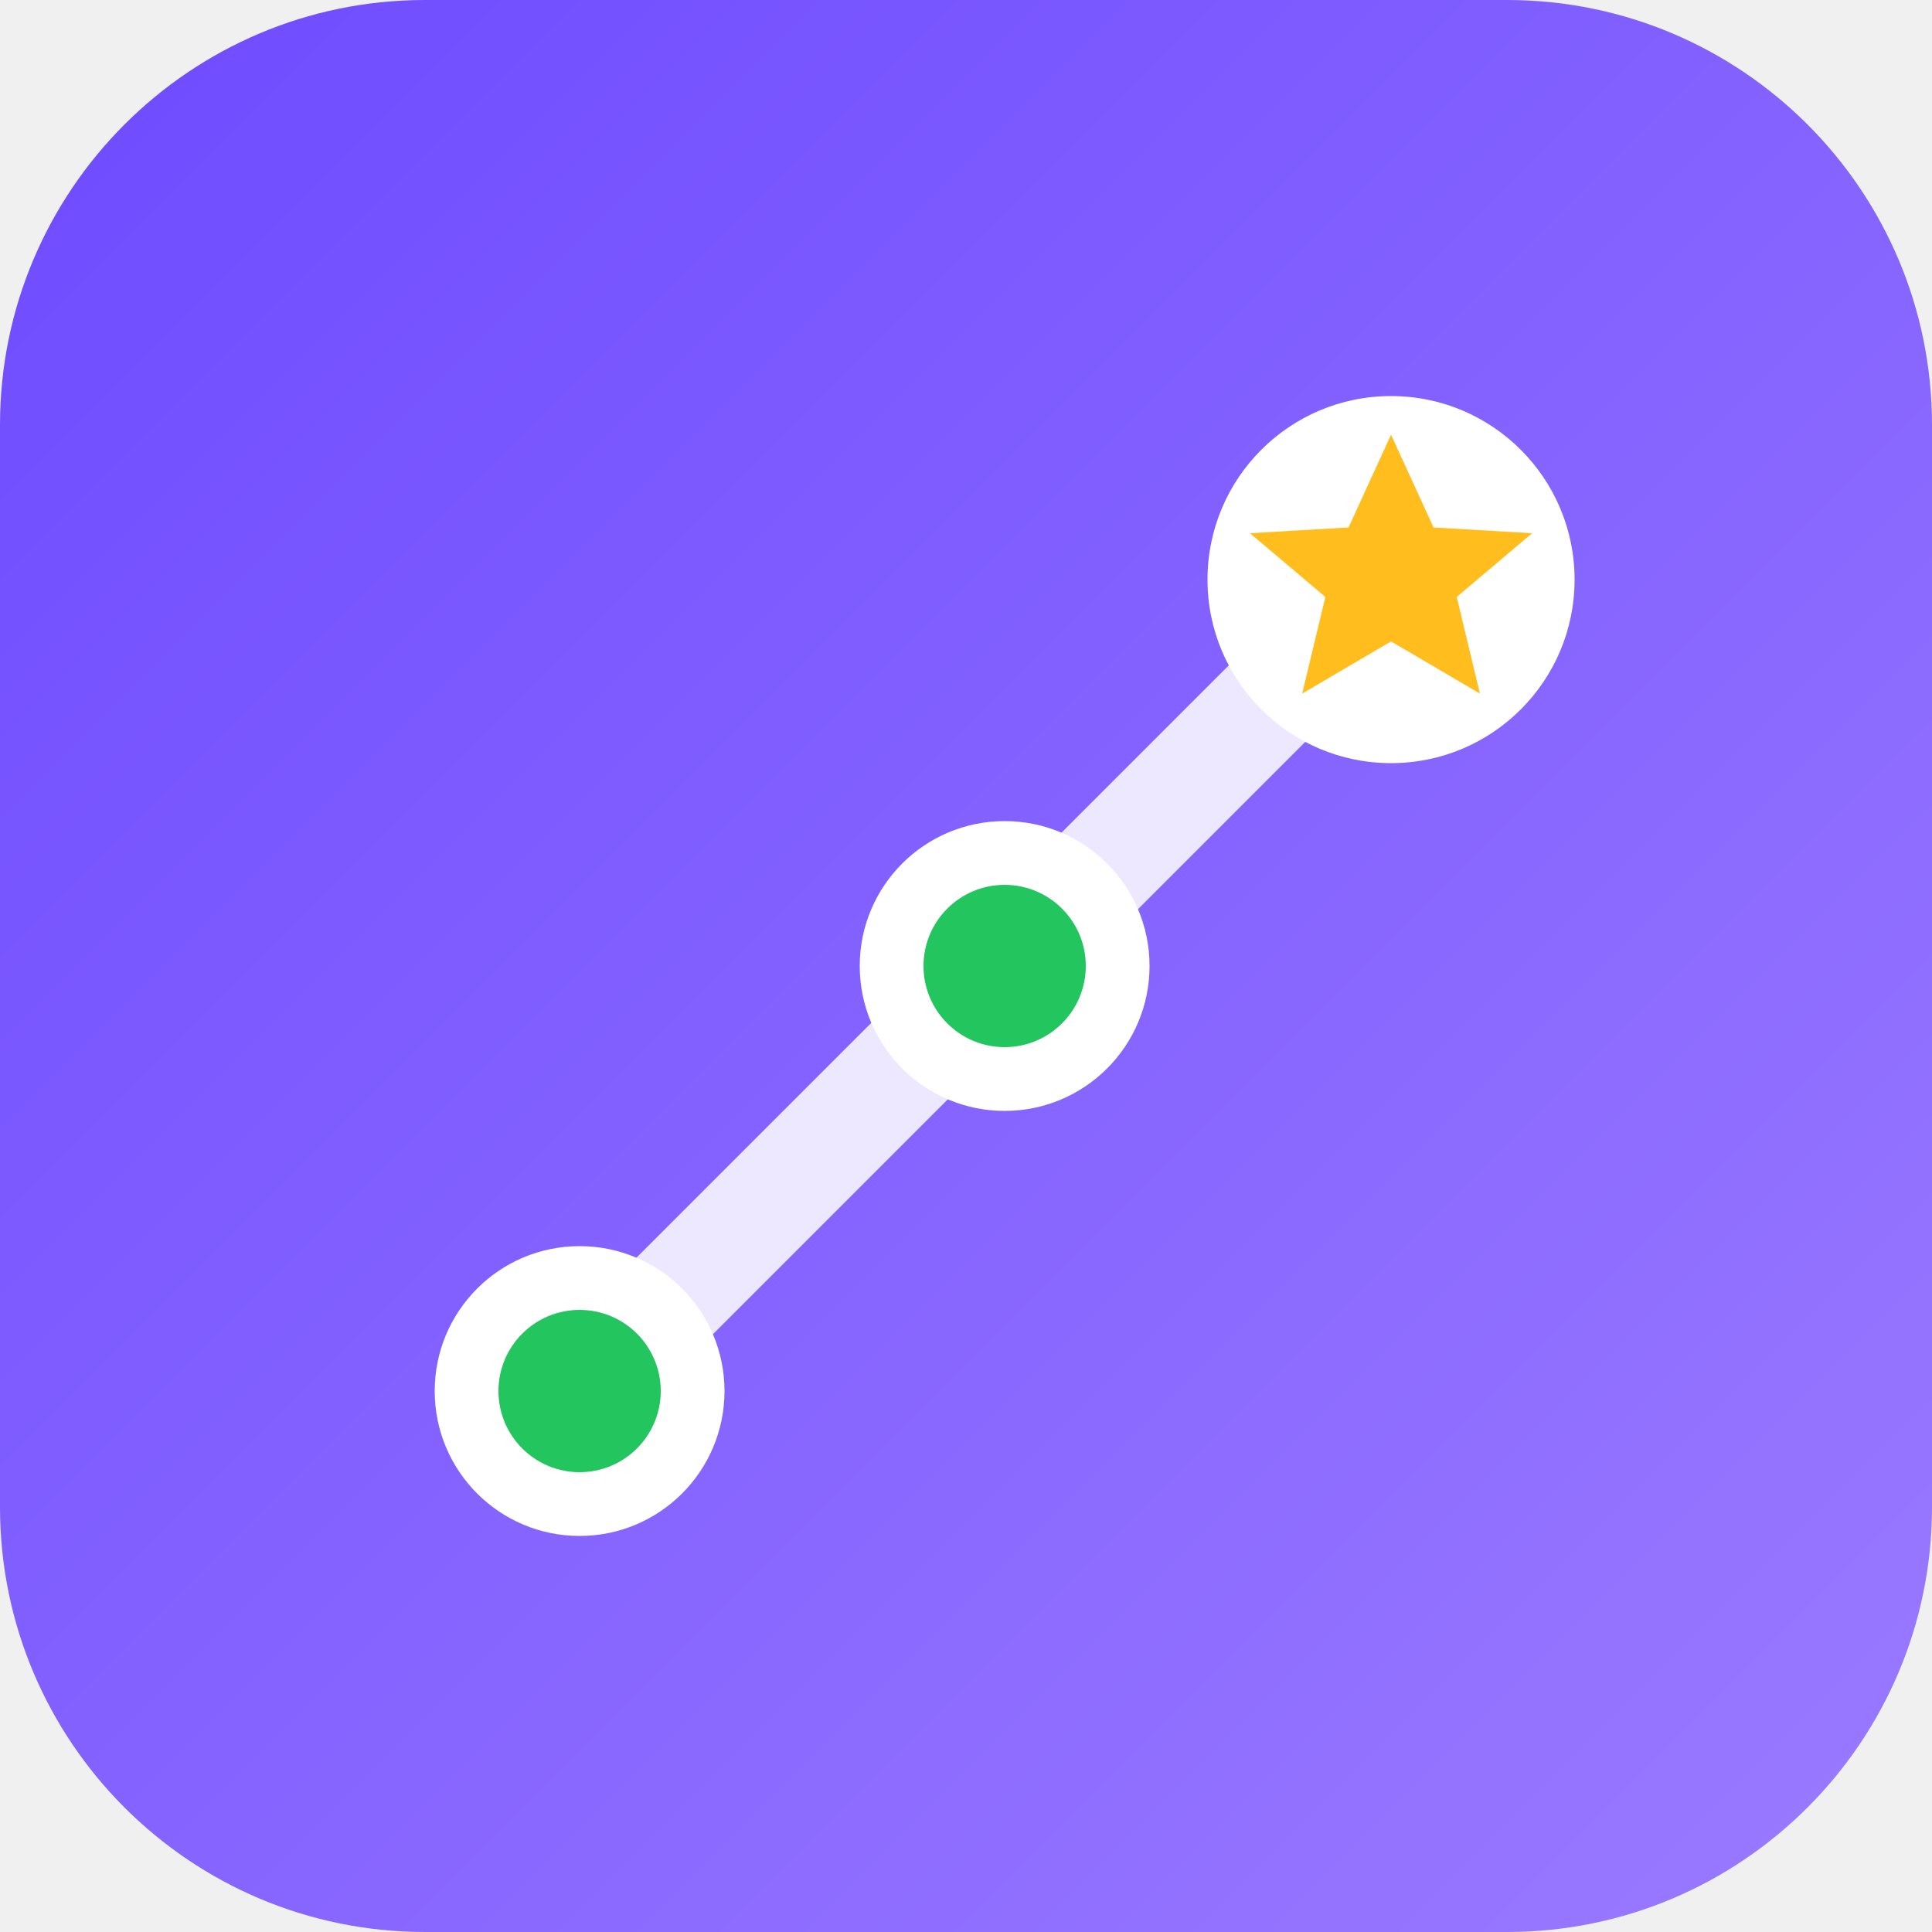
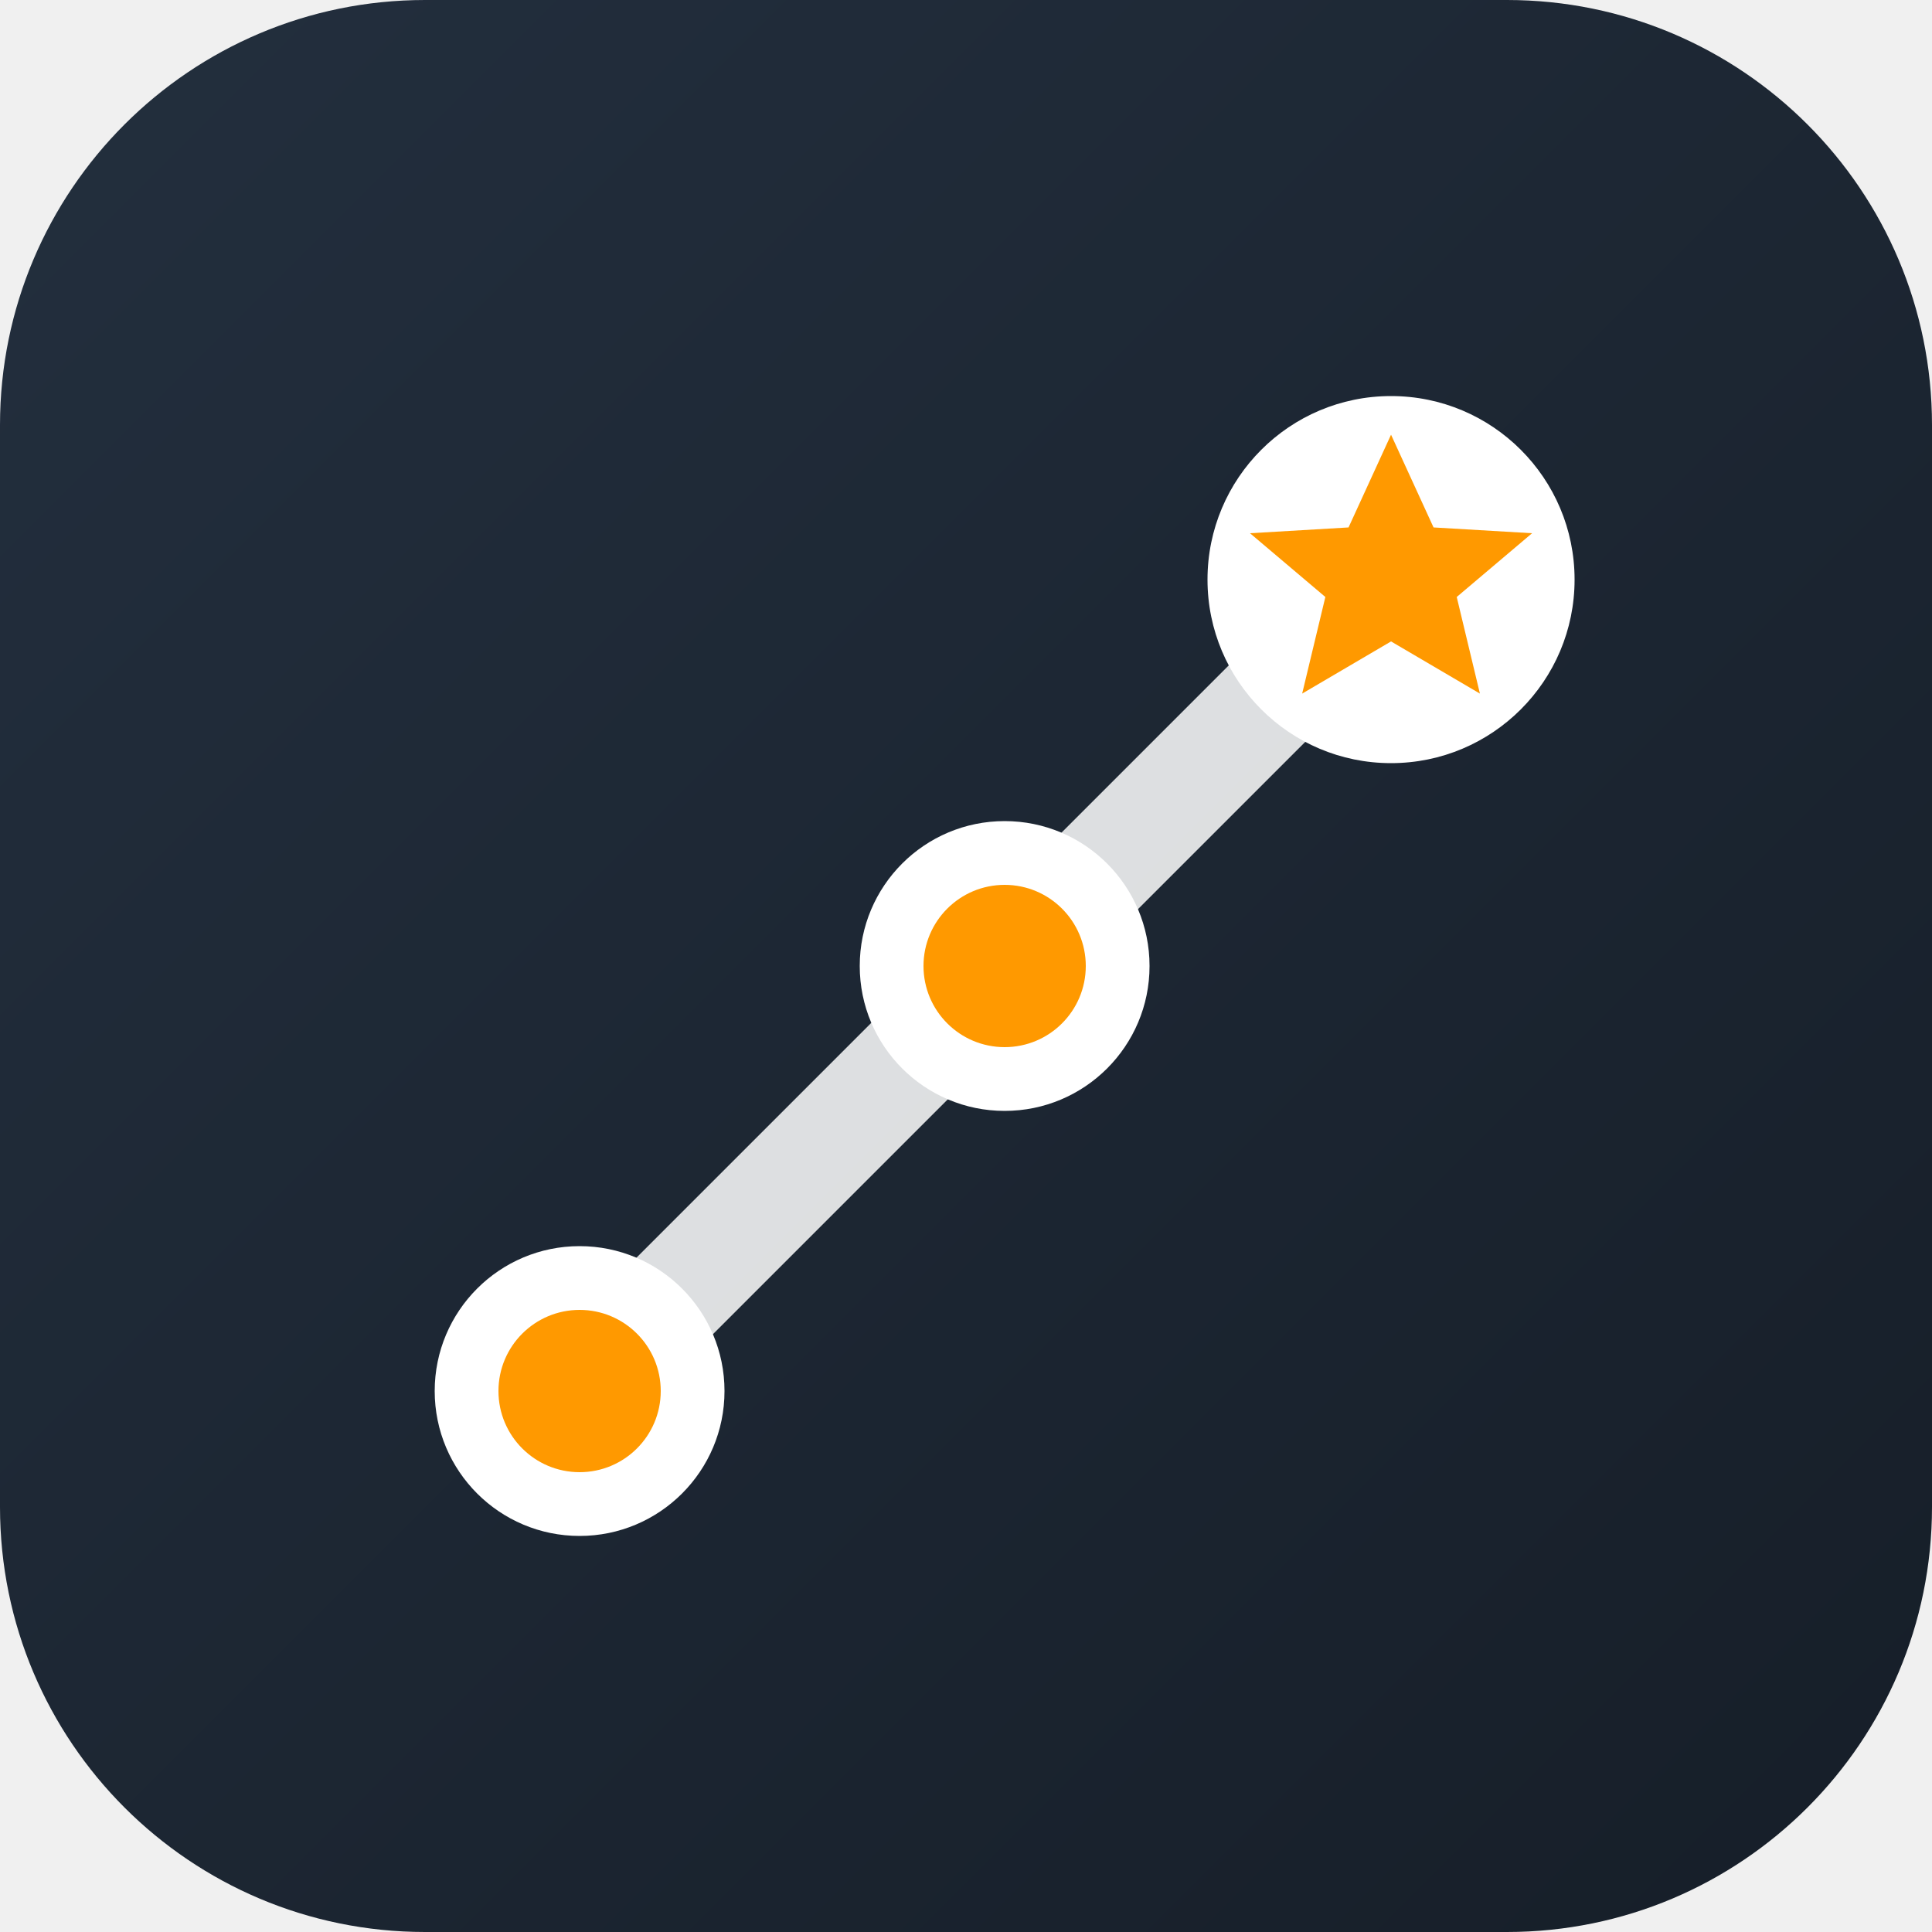
<svg xmlns="http://www.w3.org/2000/svg" viewBox="0 0 100 100">
  <defs>
    <linearGradient id="g" x1="0" y1="0" x2="1" y2="1">
-       <stop offset="0" stop-color="#6d4aff" />
-       <stop offset="1" stop-color="#9b7bff" />
+       <stop offset="0" stop-color="#232f3e" />
+       <stop offset="1" stop-color="#161e28" />
    </linearGradient>
  </defs>
  <rect width="100" height="100" rx="22" fill="url(#g)" />
  <polyline points="30,72 52,50 72,30" fill="none" stroke="#fff" stroke-opacity=".85" stroke-width="5.6" stroke-linecap="round" />
  <circle cx="30" cy="72" r="7.5" fill="#fff" />
-   <circle cx="30" cy="72" r="4.2" fill="#22c55e" />
+   <circle cx="30" cy="72" r="4.2" fill="#ff9900" />
  <circle cx="52" cy="50" r="7.5" fill="#fff" />
-   <circle cx="52" cy="50" r="4.2" fill="#22c55e" />
+   <circle cx="52" cy="50" r="4.2" fill="#ff9900" />
  <circle cx="72" cy="30" r="9.5" fill="#fff" />
-   <polygon fill="#ffbe1e" points="72,22.5 74.2,27.3 79.3,27.6 75.4,30.9 76.6,35.9 72,33.2 67.4,35.9 68.6,30.9 64.7,27.6 69.8,27.3" />
+   <polygon fill="#ff9900" points="72,22.5 74.2,27.3 79.3,27.6 75.4,30.9 76.6,35.9 72,33.2 67.4,35.9 68.6,30.9 64.7,27.6 69.8,27.3" />
</svg>
